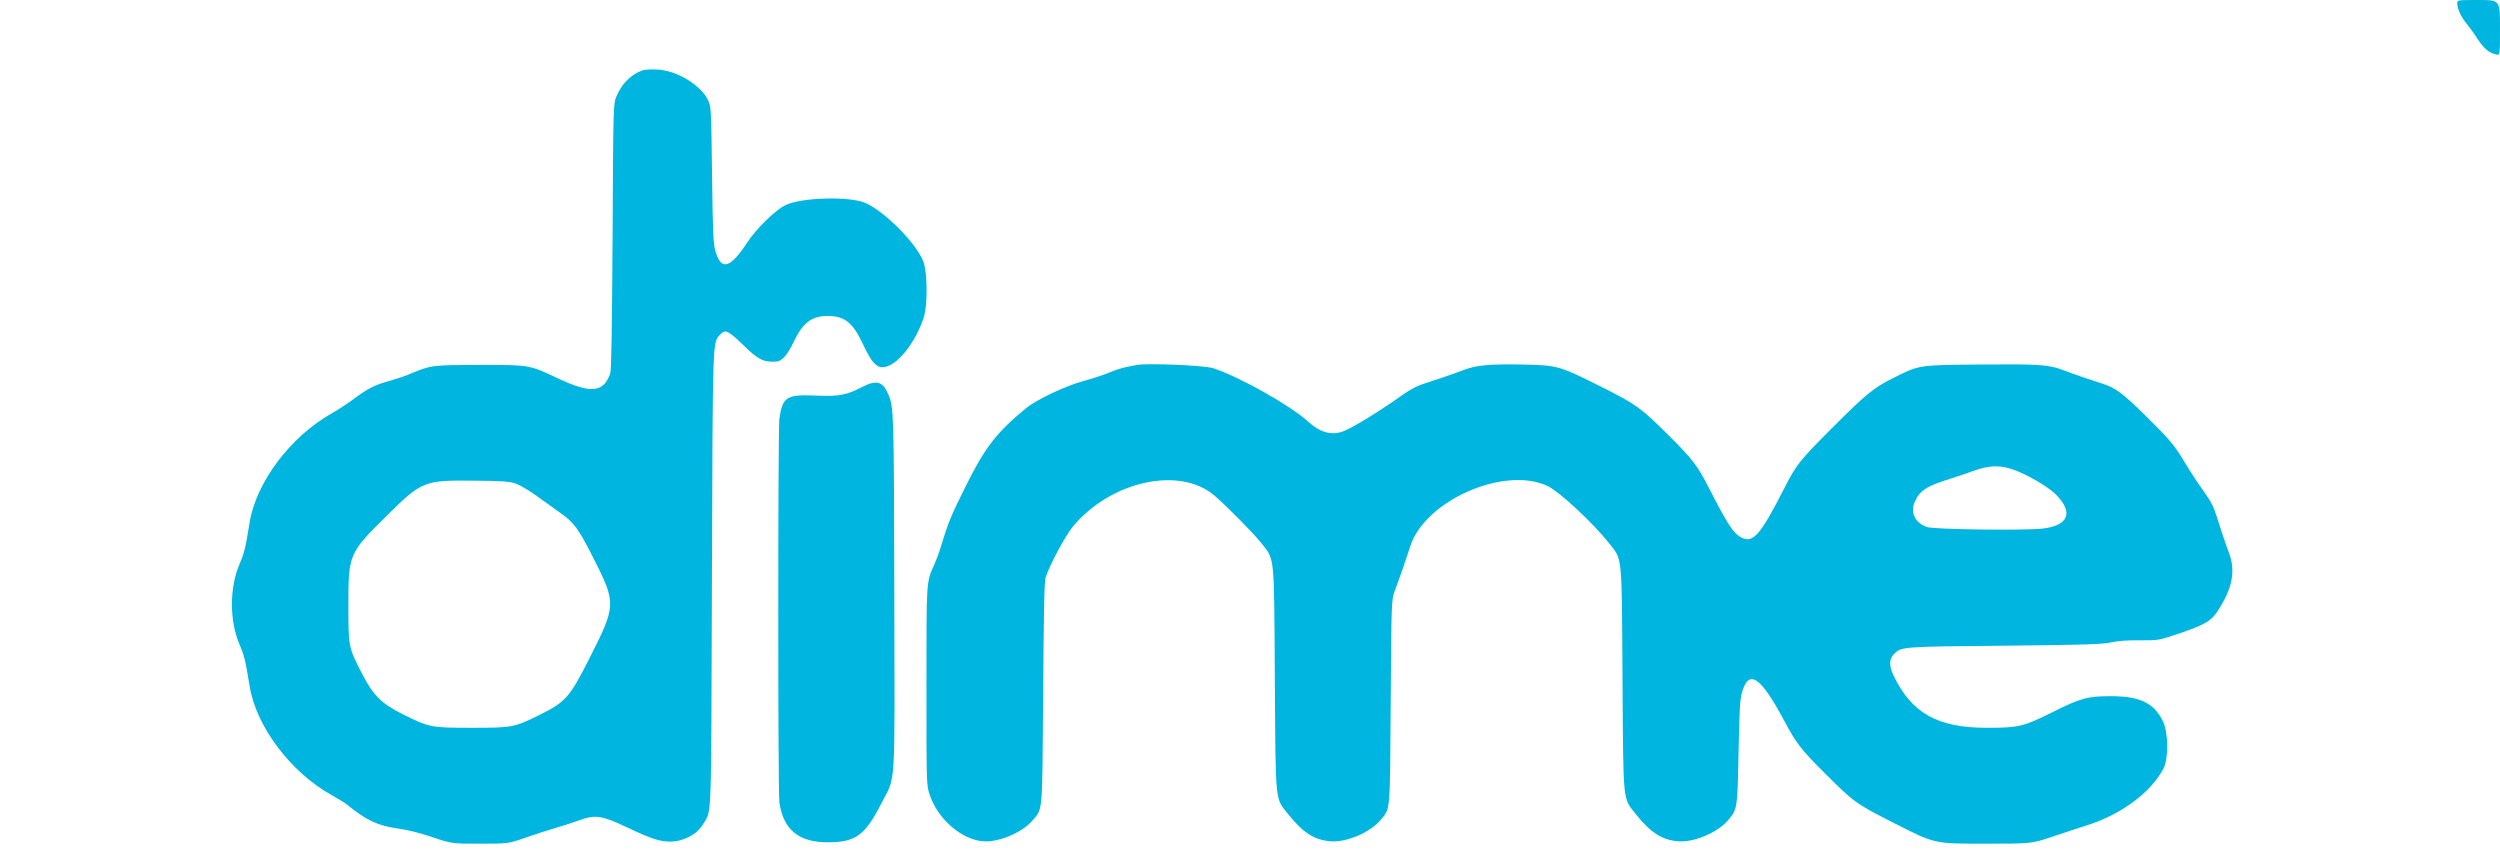
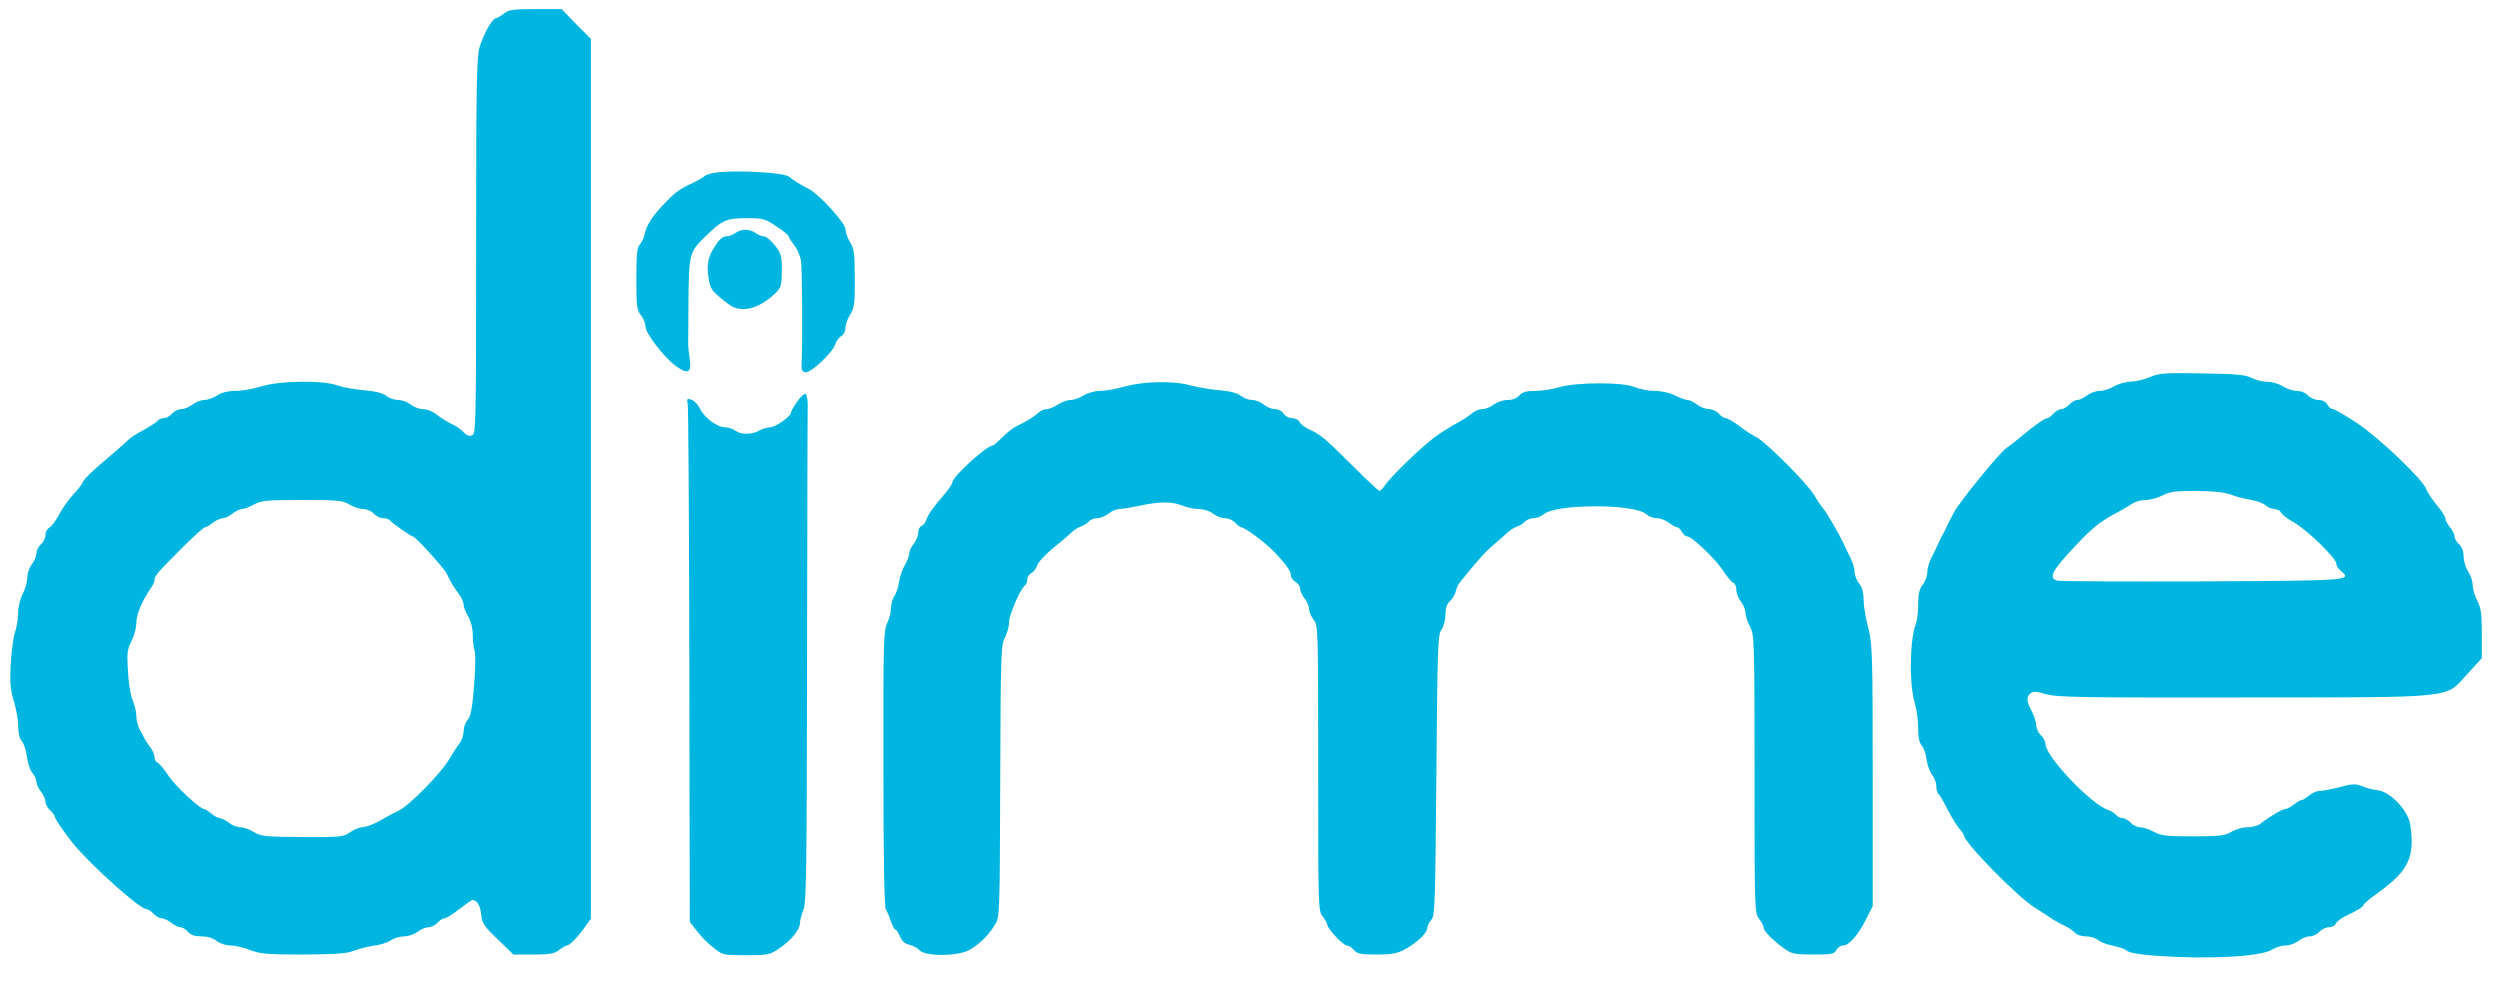
- <svg xmlns="http://www.w3.org/2000/svg" version="1.0" width="1812pt" height="624pt" viewBox="0 0 1812 624" preserveAspectRatio="xMidYMid meet">
-   <g transform="translate(0,624) scale(0.1,-0.1)" fill="#00b6e1" stroke="none">
-     <path d="M17810 6213 c1 -37 30 -100 66 -142 16 -19 52 -68 79 -110 49 -74 83 -103 138 -116 27 -7 27 -7 27 194 0 201 0 201 -155 201 -155 0 -155 0 -155 -27z M4660 5731 c-83 -27 -155 -98 -192 -190 -23 -56 -23 -56 -28 -1016 -4 -680 -9 -969 -17 -992 -48 -138 -140 -147 -369 -40 -221 104 -208 102 -579 102 -349 -1 -351 -1 -510 -68 -33 -14 -96 -35 -139 -47 -105 -28 -165 -58 -261 -131 -44 -33 -117 -81 -162 -106 -298 -168 -547 -499 -594 -791 -29 -181 -39 -222 -71 -296 -76 -174 -76 -418 0 -592 32 -74 42 -115 71 -296 47 -293 297 -625 595 -791 47 -26 97 -57 113 -70 140 -114 221 -152 372 -173 67 -9 158 -32 246 -62 140 -47 140 -47 345 -47 205 0 205 0 330 44 69 24 168 56 220 71 52 15 129 40 170 55 115 42 163 35 347 -53 169 -80 235 -102 309 -102 97 0 197 52 239 125 65 110 59 -38 65 1770 6 1794 4 1720 62 1782 35 37 55 28 162 -75 112 -110 148 -128 243 -123 39 2 82 50 126 144 66 138 130 187 247 187 119 0 181 -48 250 -195 78 -168 118 -200 198 -163 93 44 201 198 249 353 27 91 25 318 -4 398 -49 131 -283 368 -423 427 -116 49 -464 39 -577 -17 -73 -35 -212 -171 -276 -269 -127 -193 -191 -209 -233 -59 -14 51 -18 135 -23 550 -6 472 -7 492 -28 537 -50 110 -230 219 -370 224 -43 2 -89 0 -103 -5z m-922 -2996 c29 -10 92 -47 140 -81 48 -35 126 -91 174 -125 109 -76 137 -114 248 -332 168 -332 167 -343 -27 -727 -143 -283 -173 -317 -357 -409 -190 -94 -199 -96 -496 -96 -297 0 -306 2 -496 96 -161 80 -219 138 -303 302 -95 185 -96 189 -96 497 0 359 6 373 267 631 268 266 277 269 658 265 197 -2 244 -6 288 -21z M8235 3594 c-11 -2 -45 -9 -75 -15 -30 -6 -85 -24 -121 -40 -36 -15 -117 -42 -180 -59 -133 -35 -346 -136 -424 -200 -212 -175 -296 -283 -435 -563 -106 -211 -130 -271 -180 -437 -12 -41 -33 -98 -46 -127 -61 -136 -59 -101 -59 -883 0 -713 0 -715 22 -786 57 -179 234 -333 394 -342 113 -7 284 67 355 154 73 88 68 30 75 919 4 603 8 810 18 840 27 87 143 303 197 368 273 329 770 440 1023 228 83 -70 285 -274 340 -344 102 -129 95 -65 101 -987 6 -920 0 -859 98 -983 109 -136 193 -188 313 -195 113 -7 283 67 355 154 73 88 68 37 74 859 5 740 5 740 32 810 35 93 80 223 109 314 106 334 686 588 999 437 84 -41 329 -269 439 -409 102 -129 95 -65 101 -987 6 -920 0 -859 98 -983 109 -136 193 -188 313 -195 113 -7 283 67 355 154 67 81 67 81 75 489 6 296 10 382 23 430 50 180 133 127 306 -195 89 -167 122 -210 286 -374 220 -220 233 -230 499 -365 315 -160 296 -156 685 -156 325 0 325 0 480 52 85 29 193 64 240 79 251 78 470 239 561 414 38 72 35 262 -4 342 -65 132 -164 181 -372 182 -171 1 -223 -13 -425 -114 -214 -107 -247 -115 -480 -115 -357 0 -545 106 -676 380 -33 69 -32 119 4 155 53 53 54 53 802 60 591 6 706 10 770 24 51 11 118 16 210 15 135 -1 135 -1 298 54 179 62 221 87 270 165 104 161 127 286 77 417 -30 80 -51 144 -90 267 -21 68 -42 107 -98 185 -39 54 -97 143 -129 197 -75 126 -111 170 -278 334 -172 170 -226 211 -321 241 -79 25 -211 70 -295 102 -98 36 -178 41 -591 37 -456 -4 -441 -2 -641 -103 -132 -66 -193 -117 -436 -360 -229 -229 -257 -264 -342 -431 -173 -339 -226 -401 -308 -362 -61 29 -101 90 -240 362 -82 160 -117 206 -284 373 -211 210 -239 230 -493 358 -312 156 -315 157 -580 163 -227 4 -322 -4 -413 -37 -84 -32 -216 -77 -295 -102 -49 -15 -100 -42 -155 -81 -159 -114 -372 -245 -435 -266 -83 -29 -166 -5 -248 71 -128 117 -497 325 -689 388 -66 21 -488 39 -559 23z m6355 -757 c98 -33 254 -124 310 -180 130 -130 95 -225 -93 -248 -127 -15 -790 -7 -840 11 -87 31 -123 105 -89 182 37 84 83 114 267 171 44 14 118 39 165 56 106 38 186 41 280 8z M6249 3435 c-118 -60 -164 -69 -339 -62 -208 9 -238 -10 -261 -166 -11 -81 -11 -2703 0 -2784 29 -197 140 -288 351 -288 201 0 270 50 388 282 107 210 97 56 94 1518 -3 1322 -3 1353 -44 1448 -40 93 -85 106 -189 52z" />
+ <svg xmlns="http://www.w3.org/2000/svg" version="1.0" width="1100pt" height="440pt" viewBox="0 0 1100 440" preserveAspectRatio="xMidYMid meet">
+   <g transform="translate(0,440) scale(0.1,-0.1)" fill="#00b6e1" stroke="none">
+     <path d="M2217 4340 c-14 -11 -30 -20 -35 -20 -15 0 -54 -68 -71 -125 -14 -43 -16 -159 -16 -878 0 -805 -1 -827 -19 -833 -12 -4 -25 1 -35 13 -9 10 -27 24 -41 31 -29 14 -54 29 -89 55 -13 9 -36 17 -51 17 -15 0 -39 9 -53 20 -14 11 -38 20 -55 20 -16 0 -40 8 -53 19 -16 12 -49 20 -99 24 -41 4 -93 13 -115 21 -63 24 -256 21 -335 -4 -34 -11 -86 -20 -114 -20 -34 0 -61 -7 -81 -20 -16 -11 -42 -20 -56 -20 -15 0 -38 -9 -52 -20 -14 -11 -36 -20 -49 -20 -13 0 -31 -9 -41 -20 -9 -11 -26 -20 -36 -20 -11 0 -23 -5 -26 -10 -4 -6 -25 -20 -47 -33 -61 -33 -71 -40 -94 -62 -11 -11 -57 -51 -102 -89 -45 -38 -84 -76 -87 -86 -3 -9 -22 -34 -43 -56 -20 -22 -48 -61 -62 -88 -14 -26 -33 -52 -42 -57 -10 -5 -18 -20 -18 -33 0 -13 -9 -31 -20 -41 -11 -10 -20 -28 -20 -40 0 -12 -9 -34 -20 -48 -11 -14 -20 -40 -20 -59 0 -18 -9 -50 -20 -71 -11 -21 -20 -56 -20 -82 0 -24 -6 -64 -14 -87 -8 -24 -16 -88 -19 -143 -4 -80 -1 -112 14 -160 10 -33 19 -82 19 -109 0 -31 6 -56 16 -67 9 -10 19 -40 22 -66 3 -26 13 -59 23 -72 11 -13 19 -31 19 -41 0 -10 9 -29 20 -43 11 -14 20 -34 20 -45 0 -10 9 -27 20 -37 11 -10 20 -22 20 -26 0 -10 41 -70 82 -121 81 -98 293 -288 322 -288 7 0 21 -9 31 -20 10 -11 26 -20 35 -20 10 0 29 -9 43 -20 14 -11 32 -20 41 -20 9 0 24 -9 33 -20 12 -14 30 -20 59 -20 26 0 51 -7 67 -20 14 -11 40 -20 61 -20 19 0 58 -9 86 -20 44 -17 74 -20 233 -20 140 1 191 4 222 16 22 9 63 19 90 23 28 3 61 14 75 24 13 9 40 17 58 17 19 0 45 9 59 20 14 11 36 20 48 20 12 0 30 9 40 20 10 11 24 20 32 20 7 0 36 18 64 40 28 22 54 40 57 40 21 -1 35 -23 39 -63 5 -41 13 -53 74 -111 l68 -66 88 0 c72 0 93 4 113 20 14 11 30 20 35 20 12 0 52 42 83 87 l22 31 0 1935 0 1936 -65 65 -64 66 -114 0 c-99 0 -118 -3 -140 -20z m-679 -2160 c18 -11 45 -20 61 -20 15 0 36 -9 46 -20 10 -11 28 -20 41 -20 13 0 25 -4 29 -9 6 -10 93 -71 101 -71 11 0 137 -138 150 -165 15 -33 29 -57 57 -94 9 -13 17 -32 17 -42 0 -10 9 -33 20 -51 12 -21 20 -51 20 -80 0 -26 4 -57 8 -70 5 -13 4 -81 -2 -154 -8 -101 -15 -137 -28 -151 -10 -11 -18 -33 -18 -50 0 -17 -8 -41 -18 -54 -11 -13 -31 -45 -46 -70 -33 -59 -176 -204 -219 -224 -18 -8 -54 -28 -82 -44 -27 -16 -63 -30 -78 -30 -15 -1 -41 -11 -57 -23 -28 -20 -40 -22 -210 -21 -164 1 -182 3 -213 22 -19 12 -46 21 -59 21 -14 0 -37 9 -51 20 -14 11 -32 20 -40 20 -7 0 -24 9 -37 20 -13 11 -27 20 -31 20 -19 0 -130 103 -159 149 -18 27 -39 52 -46 55 -8 3 -14 14 -14 24 0 11 -8 30 -18 43 -10 13 -22 31 -26 39 -4 8 -13 26 -21 40 -8 14 -15 40 -15 58 0 18 -7 49 -16 70 -9 20 -19 78 -21 129 -5 80 -3 97 16 133 11 22 21 58 21 80 0 37 25 96 63 151 10 13 17 30 17 38 0 17 12 31 125 144 48 48 92 87 97 87 6 0 21 9 35 20 14 11 33 20 43 20 10 0 29 9 43 20 14 11 32 20 41 20 9 0 33 9 53 20 34 18 57 20 213 20 157 0 178 -2 208 -20z M3170 3643 c-30 -2 -62 -10 -70 -18 -8 -7 -31 -20 -50 -29 -60 -28 -79 -42 -122 -87 -58 -59 -83 -99 -91 -138 -4 -18 -14 -39 -22 -47 -12 -12 -15 -43 -15 -151 0 -120 2 -138 20 -160 11 -14 20 -36 20 -49 0 -30 81 -136 133 -174 53 -39 71 -31 62 29 -4 25 -7 54 -7 64 0 9 1 86 1 170 2 227 4 236 65 297 83 82 100 90 190 90 74 0 82 -2 132 -36 30 -19 54 -39 54 -44 0 -5 11 -21 23 -37 13 -15 27 -46 31 -68 6 -36 8 -367 3 -455 -2 -28 2 -36 18 -38 24 -3 123 91 131 125 4 13 15 28 25 34 11 6 19 20 19 36 0 14 9 41 21 59 18 30 21 49 20 160 0 108 -3 130 -21 159 -11 18 -20 43 -20 57 0 26 -116 154 -160 176 -42 22 -69 38 -87 54 -19 17 -196 29 -303 21z M3236 3375 c-11 -8 -29 -15 -41 -15 -14 0 -31 -14 -47 -40 -33 -49 -40 -82 -30 -144 6 -44 13 -55 60 -93 43 -35 60 -43 94 -43 44 0 94 26 141 71 24 25 27 34 27 99 0 65 -3 76 -31 111 -17 21 -38 39 -48 39 -9 0 -26 7 -37 15 -10 8 -30 14 -44 14 -14 0 -34 -6 -44 -14z M9460 2741 c-25 -11 -63 -20 -85 -20 -22 -1 -55 -10 -73 -21 -18 -11 -46 -20 -63 -20 -17 0 -42 -9 -56 -20 -14 -11 -33 -20 -43 -20 -9 0 -25 -9 -35 -20 -10 -11 -26 -20 -35 -20 -9 0 -25 -9 -35 -20 -10 -11 -22 -20 -27 -20 -11 0 -61 -35 -114 -80 -23 -19 -53 -43 -67 -52 -29 -20 -207 -238 -230 -283 -9 -16 -21 -41 -28 -55 -6 -14 -15 -32 -20 -40 -5 -8 -14 -26 -20 -40 -6 -14 -19 -42 -30 -62 -10 -20 -19 -50 -19 -66 0 -16 -9 -41 -20 -55 -15 -19 -20 -40 -20 -85 0 -34 -5 -73 -11 -89 -26 -69 -29 -261 -5 -342 9 -30 16 -82 16 -115 0 -40 5 -65 16 -77 9 -10 18 -37 21 -61 3 -24 14 -54 24 -67 11 -13 19 -36 19 -52 0 -15 4 -30 10 -34 5 -3 23 -34 40 -68 18 -34 40 -71 51 -83 10 -11 19 -23 19 -27 0 -32 236 -273 315 -322 27 -16 60 -38 74 -48 14 -9 40 -24 57 -31 17 -8 36 -22 44 -30 7 -9 28 -16 48 -16 19 0 43 -7 53 -16 10 -9 39 -20 65 -25 26 -5 55 -15 63 -23 10 -8 56 -16 121 -21 233 -17 464 -5 516 26 17 11 45 19 61 19 17 0 42 9 56 20 14 11 36 20 50 20 13 0 32 9 42 20 10 11 29 20 42 20 13 0 26 7 30 15 3 9 20 22 37 31 58 27 86 45 86 53 0 4 26 26 58 49 139 99 169 159 147 304 -10 63 -86 143 -143 151 -20 2 -52 10 -69 18 -28 11 -42 11 -97 -4 -35 -9 -75 -17 -89 -17 -13 0 -34 -9 -47 -20 -13 -11 -27 -20 -32 -20 -6 0 -21 -9 -35 -20 -14 -11 -32 -20 -39 -20 -12 0 -65 -31 -109 -65 -10 -8 -36 -15 -57 -15 -21 0 -52 -9 -70 -20 -29 -17 -51 -20 -168 -20 -116 0 -141 3 -173 20 -20 11 -47 20 -60 20 -13 0 -32 9 -42 20 -10 11 -26 20 -35 20 -10 0 -23 7 -30 15 -6 8 -22 17 -33 21 -75 23 -277 236 -277 291 0 11 -9 28 -20 38 -11 10 -20 29 -20 42 0 13 -9 41 -20 63 -24 46 -25 63 -6 79 11 10 26 9 67 -3 46 -14 156 -16 863 -15 958 1 892 -6 992 103 l64 70 0 108 c0 89 -4 115 -20 145 -11 21 -20 51 -20 68 0 16 -9 44 -20 60 -11 17 -20 46 -20 66 0 23 -7 42 -20 54 -11 10 -20 26 -20 35 0 9 -9 27 -20 40 -11 13 -20 30 -20 38 0 8 -17 35 -39 61 -21 25 -41 56 -45 68 -13 41 -205 224 -303 290 -52 35 -101 63 -109 63 -7 0 -18 9 -24 20 -7 13 -21 20 -39 20 -15 0 -36 9 -46 20 -11 12 -31 20 -49 20 -17 0 -44 9 -61 20 -17 11 -47 20 -68 20 -21 0 -52 8 -70 17 -26 14 -66 18 -217 20 -165 3 -190 1 -230 -16z m355 -517 c22 -9 61 -19 87 -23 26 -4 56 -15 66 -24 10 -9 28 -17 41 -17 12 0 24 -7 27 -15 3 -8 29 -28 58 -44 59 -34 186 -158 186 -181 0 -9 9 -24 21 -33 48 -41 40 -42 -607 -45 -340 -1 -629 0 -641 3 -37 9 -27 37 40 111 101 112 139 145 219 187 25 13 56 31 69 40 13 10 39 17 59 17 20 0 53 9 75 20 32 17 58 20 150 20 75 -1 123 -6 150 -16z M5000 2710 c-25 -4 -63 -13 -85 -19 -22 -6 -57 -11 -77 -11 -21 0 -52 -9 -70 -20 -18 -11 -44 -20 -58 -20 -14 0 -38 -9 -55 -20 -16 -11 -39 -20 -49 -20 -11 0 -28 -7 -38 -17 -20 -18 -49 -36 -93 -57 -17 -8 -46 -31 -65 -50 -19 -20 -38 -36 -42 -36 -26 0 -178 -138 -178 -163 0 -6 -15 -29 -33 -50 -53 -61 -74 -91 -81 -114 -4 -11 -13 -24 -21 -27 -8 -3 -15 -16 -15 -29 0 -14 -9 -36 -20 -50 -11 -14 -20 -33 -20 -44 0 -10 -8 -31 -18 -48 -10 -16 -22 -50 -26 -74 -3 -24 -13 -53 -21 -64 -8 -12 -15 -36 -15 -55 0 -18 -8 -47 -17 -65 -15 -29 -17 -89 -16 -640 0 -383 4 -612 11 -620 5 -6 15 -29 21 -49 7 -21 16 -38 21 -38 4 0 13 -14 20 -31 9 -20 22 -32 41 -36 15 -3 36 -14 45 -24 27 -29 173 -27 223 3 45 28 81 63 108 108 22 35 22 41 24 633 2 560 3 600 21 632 10 19 18 50 18 68 0 33 52 151 71 162 5 4 9 15 9 25 0 11 8 24 19 29 10 6 21 21 25 33 3 13 33 46 66 73 34 28 71 59 83 71 12 12 32 24 44 28 11 4 27 13 33 21 7 8 24 15 37 15 14 0 36 9 50 20 14 11 35 20 47 20 11 0 53 7 91 15 89 19 143 19 188 0 20 -8 53 -15 73 -15 21 0 46 -8 61 -20 14 -11 38 -20 53 -20 15 0 35 -9 45 -20 10 -11 22 -20 26 -20 15 0 98 -61 136 -99 56 -56 83 -93 83 -113 0 -9 9 -22 20 -28 11 -6 20 -19 20 -29 0 -10 9 -30 20 -44 11 -14 20 -35 20 -47 0 -12 9 -33 20 -47 20 -25 20 -41 20 -653 0 -612 0 -628 20 -653 11 -14 20 -30 20 -36 0 -17 70 -91 86 -91 8 0 22 -9 31 -20 15 -17 30 -20 100 -20 66 0 90 4 125 23 52 28 98 72 98 94 0 9 8 25 18 36 16 18 17 67 22 636 5 566 6 618 23 641 9 14 17 42 17 66 0 28 6 46 19 58 11 10 22 29 26 43 3 13 10 30 15 36 81 101 114 138 151 169 24 21 53 46 64 56 11 11 30 22 42 26 11 4 27 13 33 21 7 8 24 15 38 15 14 0 34 8 44 17 52 47 405 47 452 0 10 -9 30 -17 45 -17 16 0 40 -9 54 -20 14 -11 30 -20 36 -20 6 0 15 -9 21 -20 6 -11 16 -20 23 -20 21 0 125 -99 158 -150 17 -27 38 -51 45 -54 8 -3 14 -17 14 -32 0 -14 9 -37 20 -51 11 -14 20 -36 20 -49 0 -13 9 -41 20 -61 19 -37 20 -57 20 -649 0 -596 0 -612 20 -637 11 -14 20 -31 20 -39 0 -15 45 -60 97 -96 27 -19 45 -22 122 -22 80 0 92 2 101 20 6 11 20 20 30 20 26 0 66 46 101 116 l29 57 0 576 c0 542 -2 580 -20 650 -11 41 -20 96 -20 121 0 32 -6 56 -20 73 -11 14 -20 37 -20 52 0 14 -9 43 -19 63 -11 20 -24 48 -30 62 -18 39 -74 136 -92 157 -9 10 -26 36 -39 58 -31 51 -208 228 -251 251 -19 9 -54 32 -78 51 -24 18 -50 33 -58 33 -7 0 -21 9 -30 20 -10 11 -29 20 -44 20 -14 0 -38 9 -52 20 -14 11 -32 20 -41 20 -9 0 -34 9 -56 20 -24 12 -59 20 -90 20 -28 0 -67 8 -88 17 -50 22 -255 22 -332 -1 -29 -9 -77 -16 -105 -16 -39 0 -56 -5 -70 -20 -11 -13 -31 -20 -52 -20 -20 0 -46 -9 -60 -20 -14 -11 -37 -20 -51 -20 -14 0 -35 -9 -46 -19 -12 -11 -41 -30 -66 -43 -25 -13 -67 -40 -94 -59 -56 -40 -197 -176 -221 -213 -10 -14 -21 -26 -25 -26 -5 0 -61 53 -126 118 -118 117 -132 129 -190 156 -17 9 -34 22 -37 31 -4 8 -18 15 -32 15 -14 0 -30 9 -37 20 -8 12 -24 20 -39 20 -14 0 -36 9 -49 20 -13 11 -35 20 -50 20 -15 0 -38 8 -51 19 -16 12 -47 20 -94 24 -38 3 -95 13 -125 21 -57 17 -162 19 -240 6z M3507 2632 c-15 -21 -27 -42 -27 -48 0 -16 -68 -64 -92 -64 -13 -1 -34 -7 -48 -15 -32 -18 -80 -18 -104 0 -11 8 -32 15 -46 15 -34 0 -91 42 -110 82 -8 17 -25 35 -37 39 -20 7 -22 5 -17 -19 3 -15 6 -534 7 -1153 l2 -1125 27 -35 c34 -42 45 -53 86 -86 32 -25 41 -26 135 -26 97 0 105 2 147 31 52 35 90 82 90 112 0 11 7 37 15 57 13 31 15 176 16 1107 1 589 2 1091 3 1115 0 24 -4 46 -10 48 -6 2 -23 -14 -37 -35z" />
  </g>
</svg>
